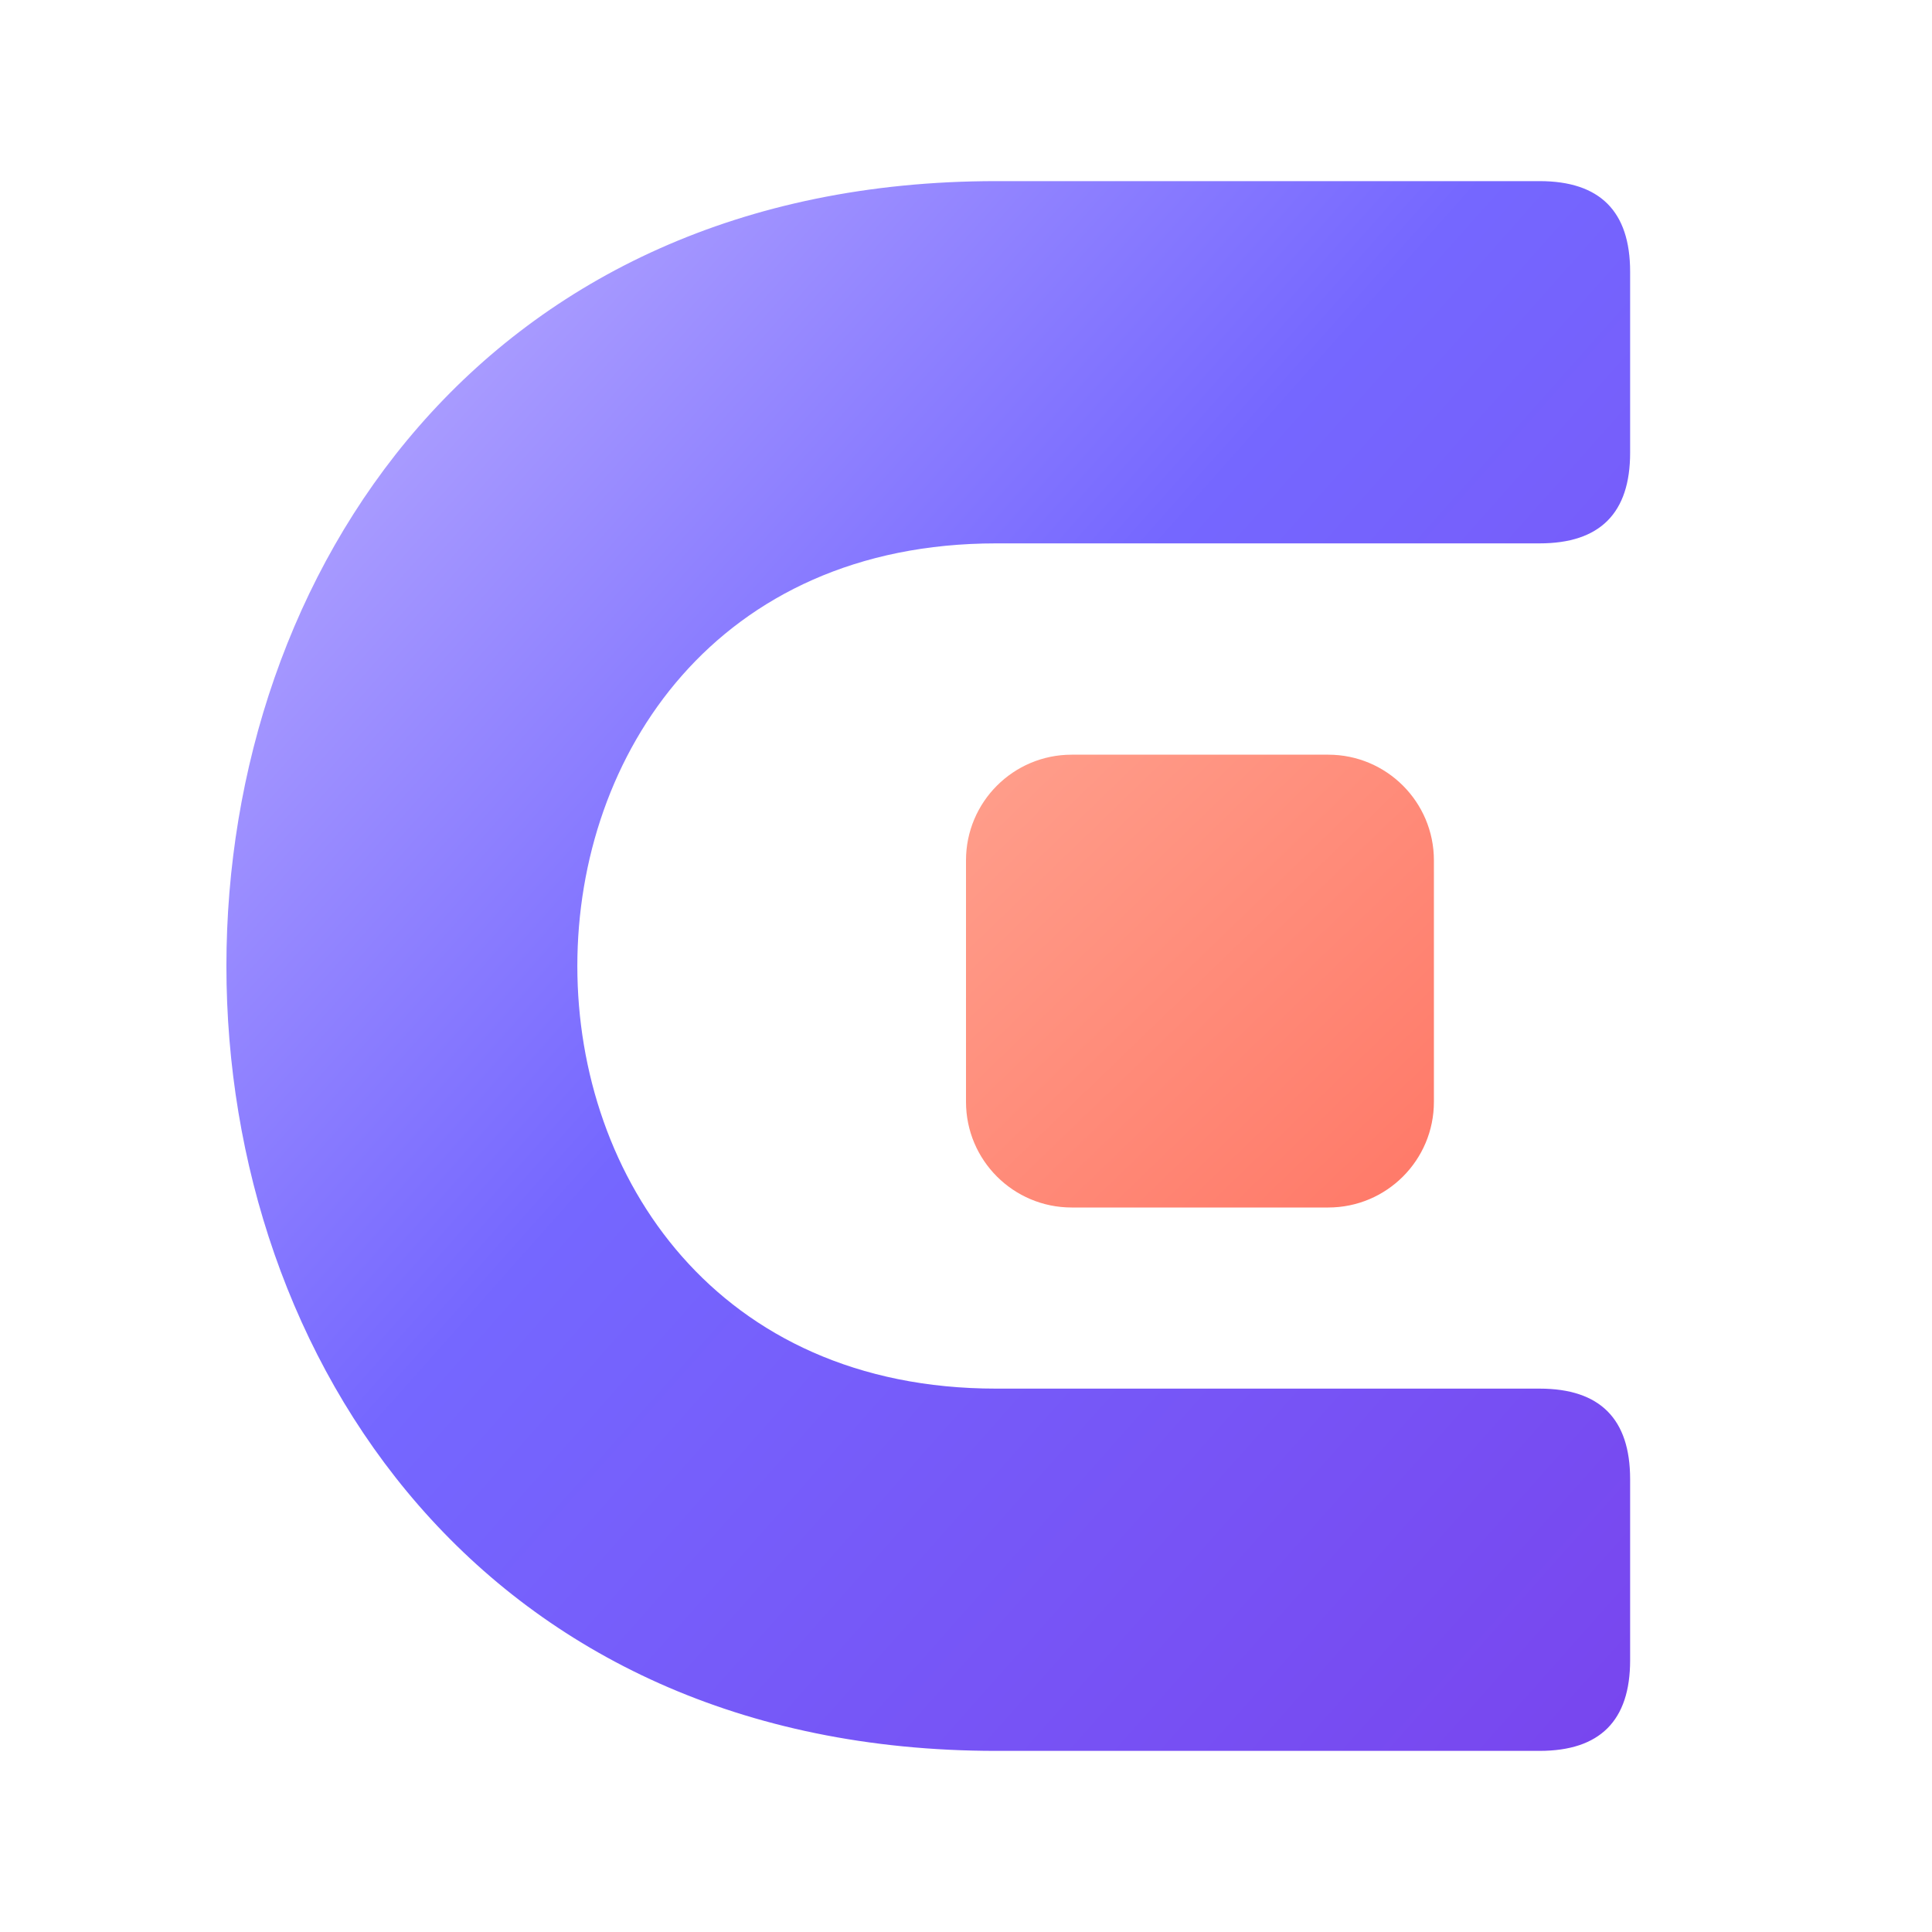
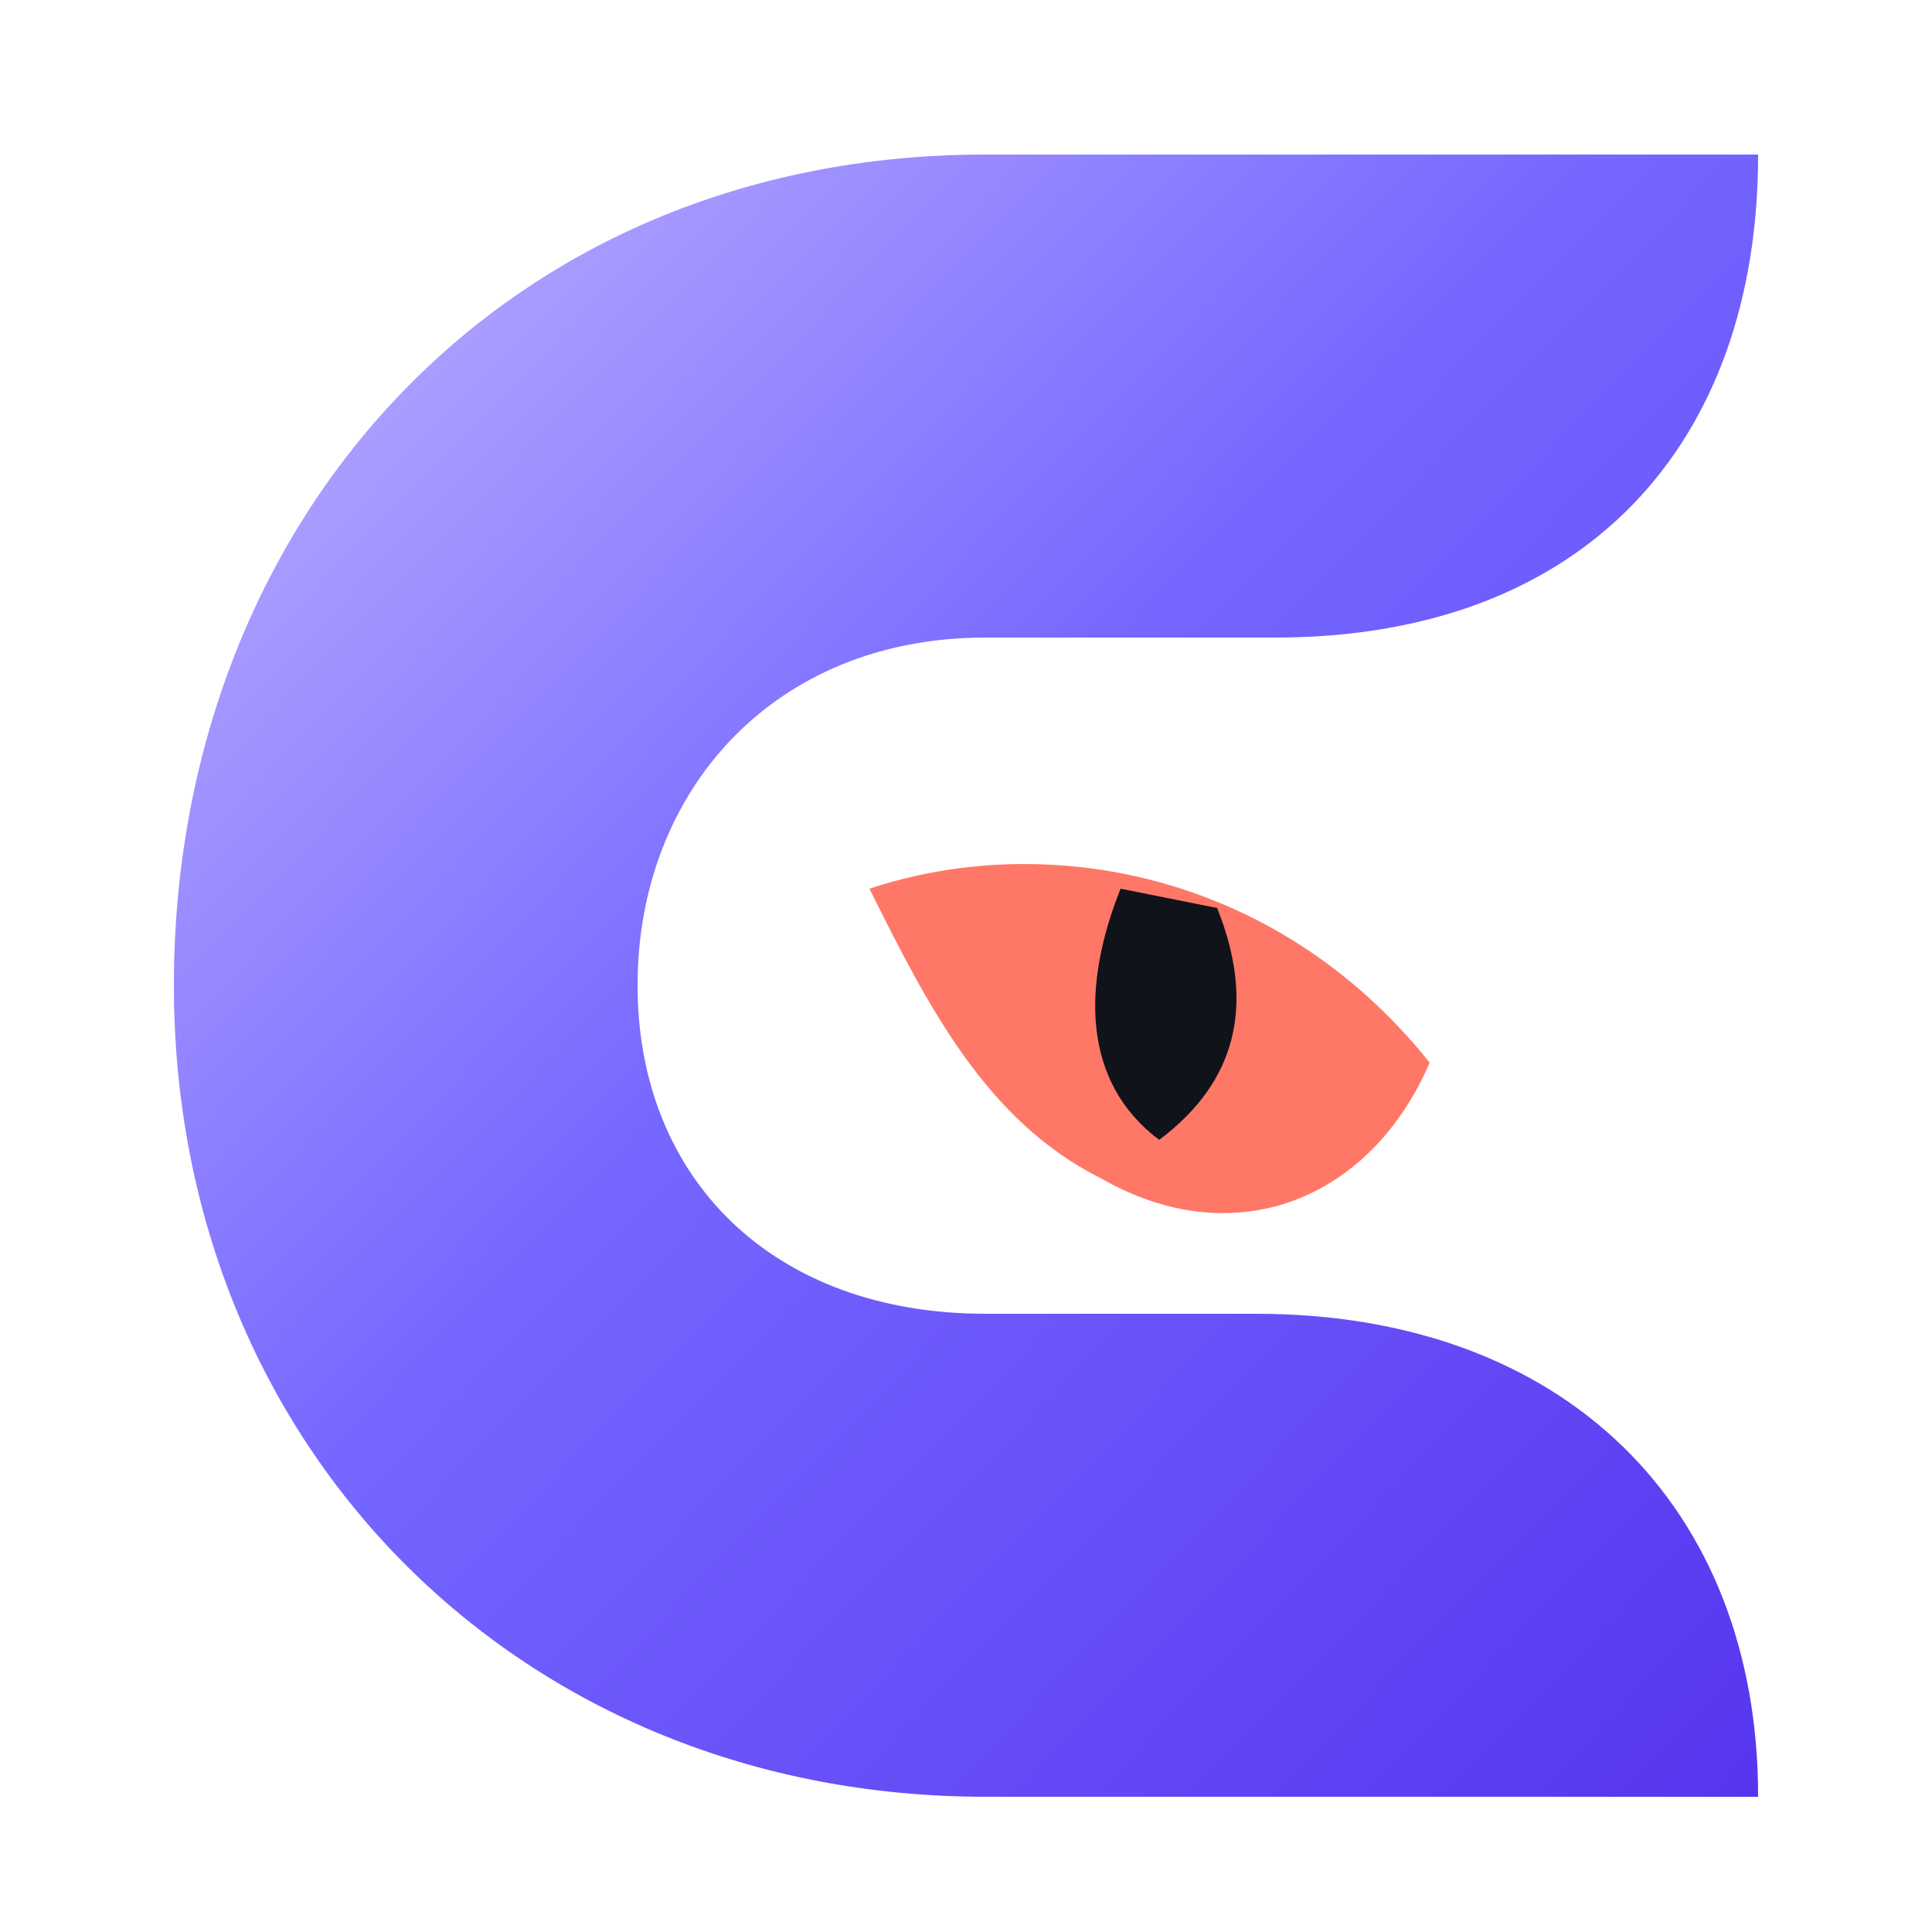
- <svg xmlns="http://www.w3.org/2000/svg" width="128" height="128" viewBox="0 0 128 128">
+ <svg xmlns="http://www.w3.org/2000/svg" viewBox="0 0 100 100">
  <defs>
-     <linearGradient id="portal" x1="0" y1="0" x2="1" y2="1">
-       <stop stop-color="#C1B4FF" />
+     <linearGradient id="fur" x1="0" y1="0" x2="1" y2="1">
+       <stop stop-color="#C2B6FF" />
      <stop offset=".45" stop-color="#7567FF" />
-       <stop offset="1" stop-color="#7845EE" />
-     </linearGradient>
-     <linearGradient id="core" x1="0" y1="0" x2="1" y2="1">
-       <stop stop-color="#FF9F8C" />
-       <stop offset="1" stop-color="#FF7867" />
+       <stop offset="1" stop-color="#5735EF" />
    </linearGradient>
  </defs>
-   <path d="M108 18Q108 12 102 12H66C-2 12-2 116 66 116H102Q108 116 108 110V98Q108 92 102 92H66C29 92 29 36 66 36H102Q108 36 108 30Z" fill="url(#portal)" />
-   <rect x="64" y="50" width="31" height="30" rx="7" fill="url(#core)" />
+   <path d="M91 8H51C26 8 9 27 9 51s18 42 42 42h40c0-15-10-25-26-25H51c-11 0-18-7-18-17s7-18 18-18h15C82 33 91 23 91 8Z" fill="url(#fur)" />
+   <path d="M45 46c9-3 21-1 29 9-3 7-10 10-17 6-6-3-9-9-12-15Z" fill="#FF7867" />
+   <path d="M58 46c-2 5-2 10 2 13 4-3 5-7 3-12Z" fill="#11131A" />
</svg>
